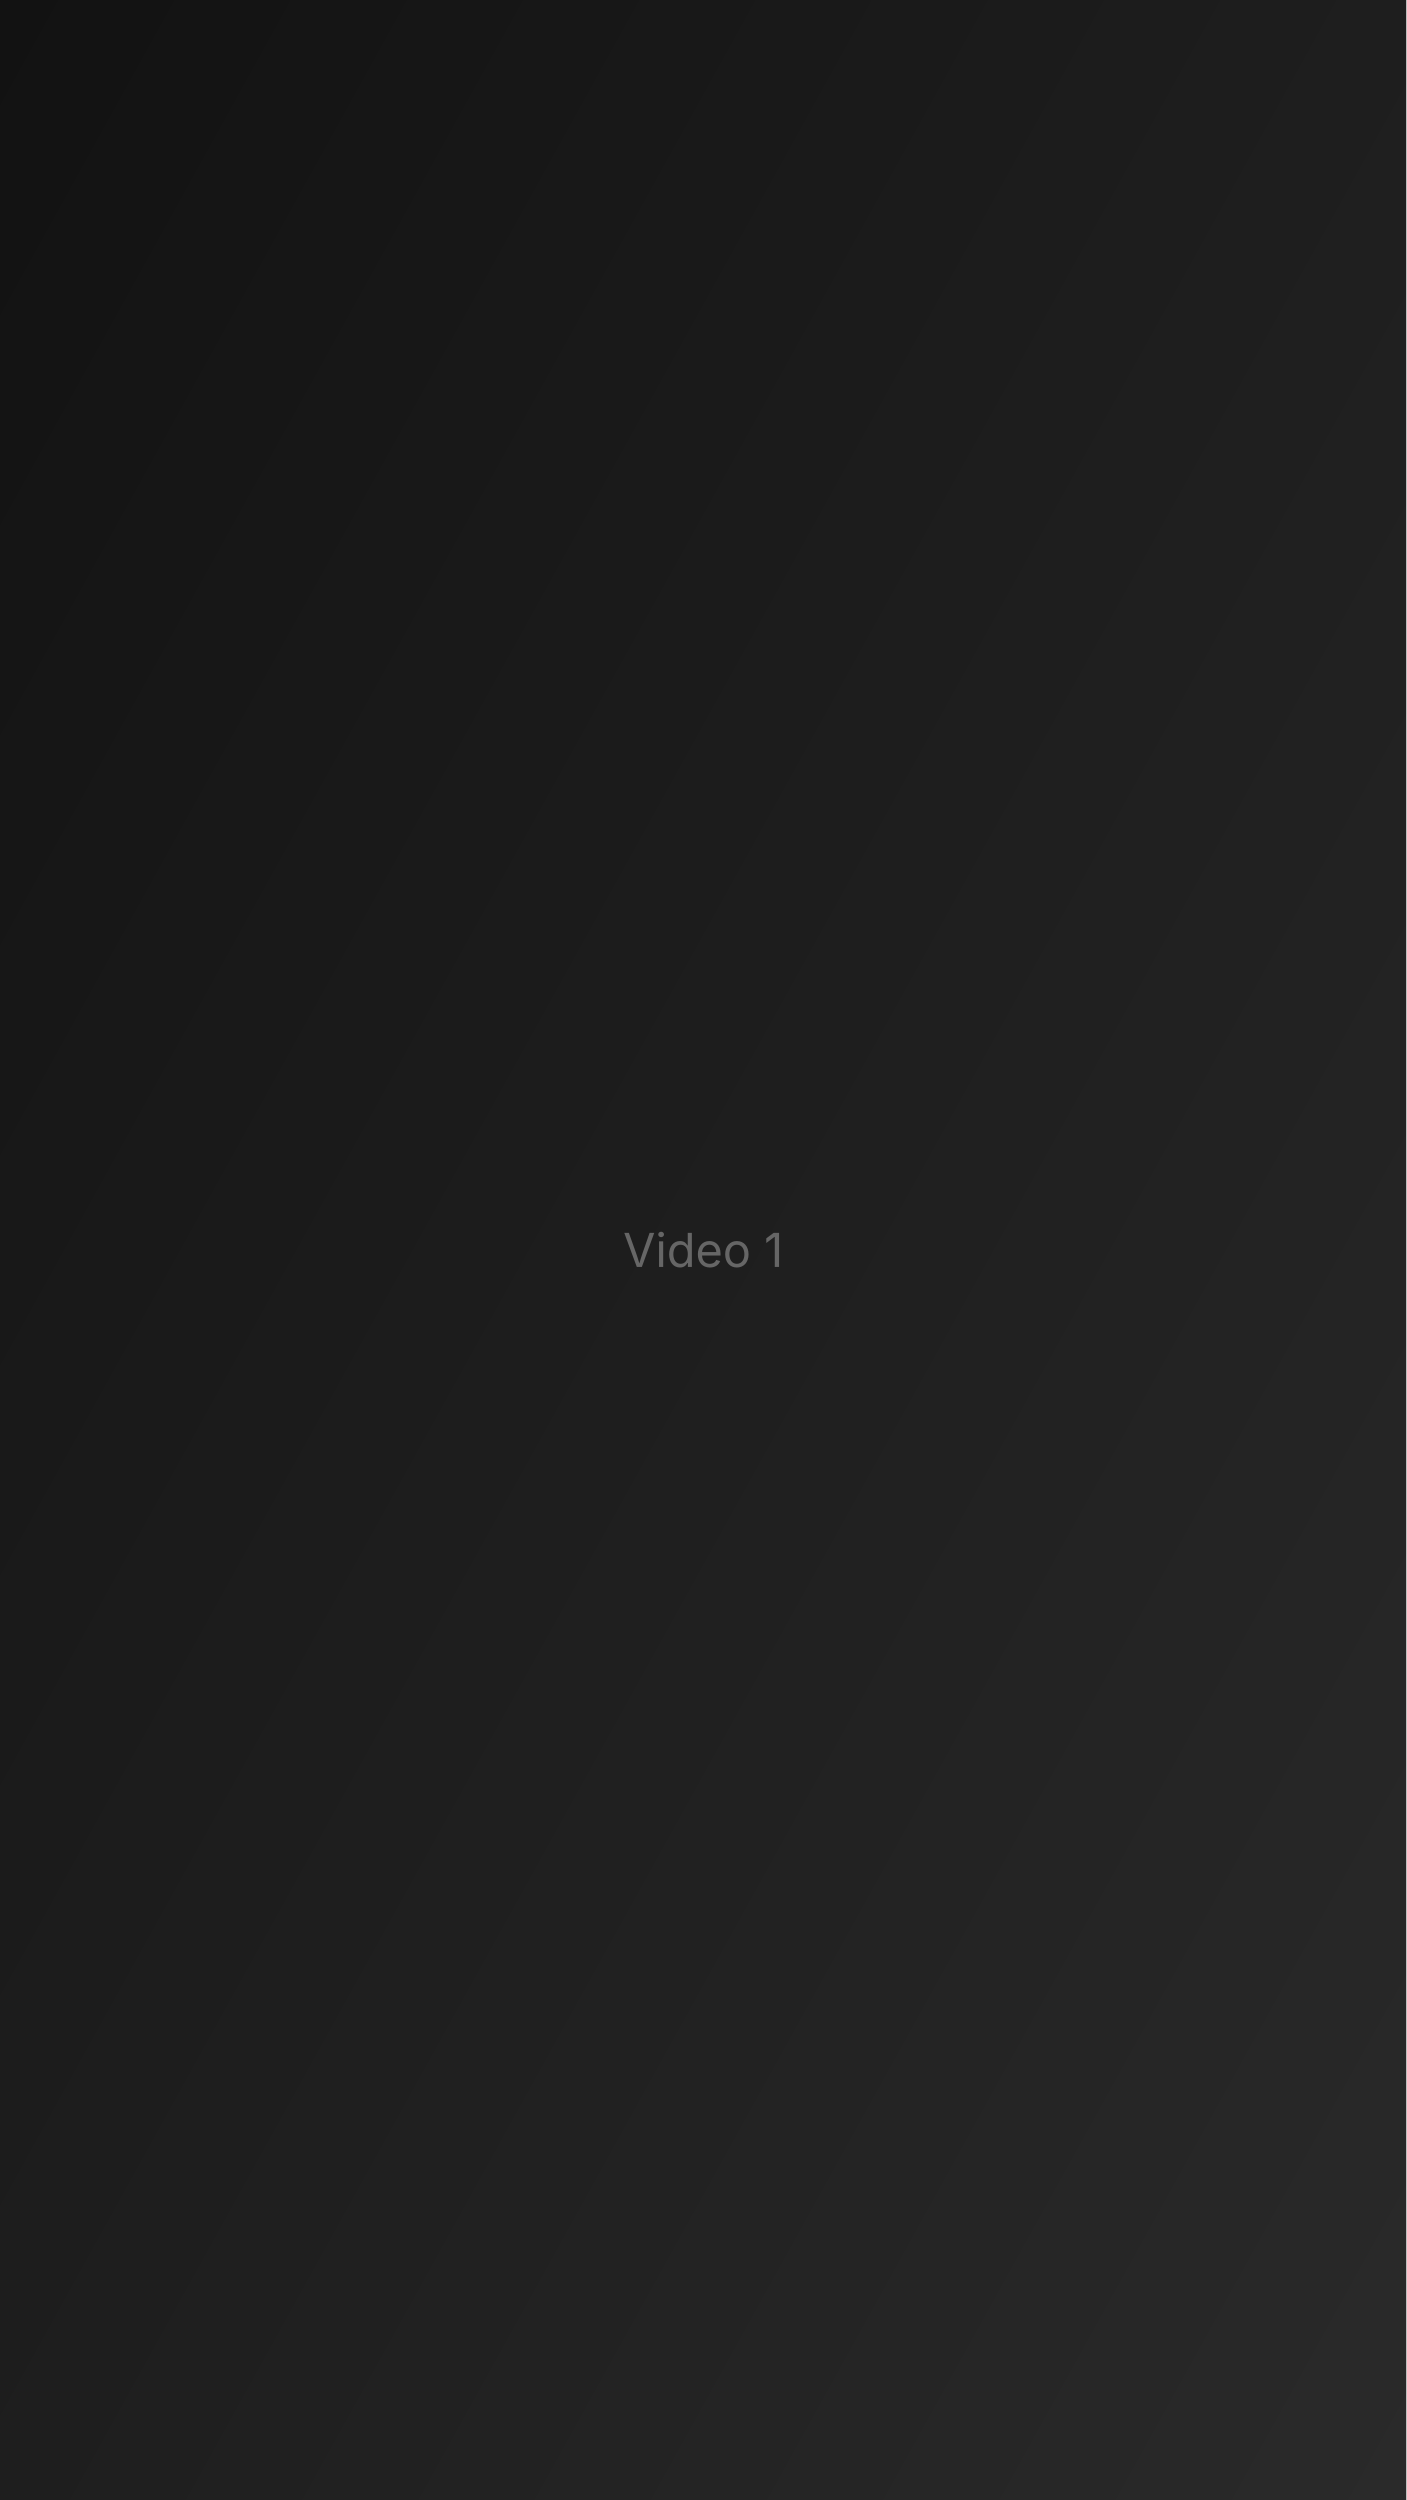
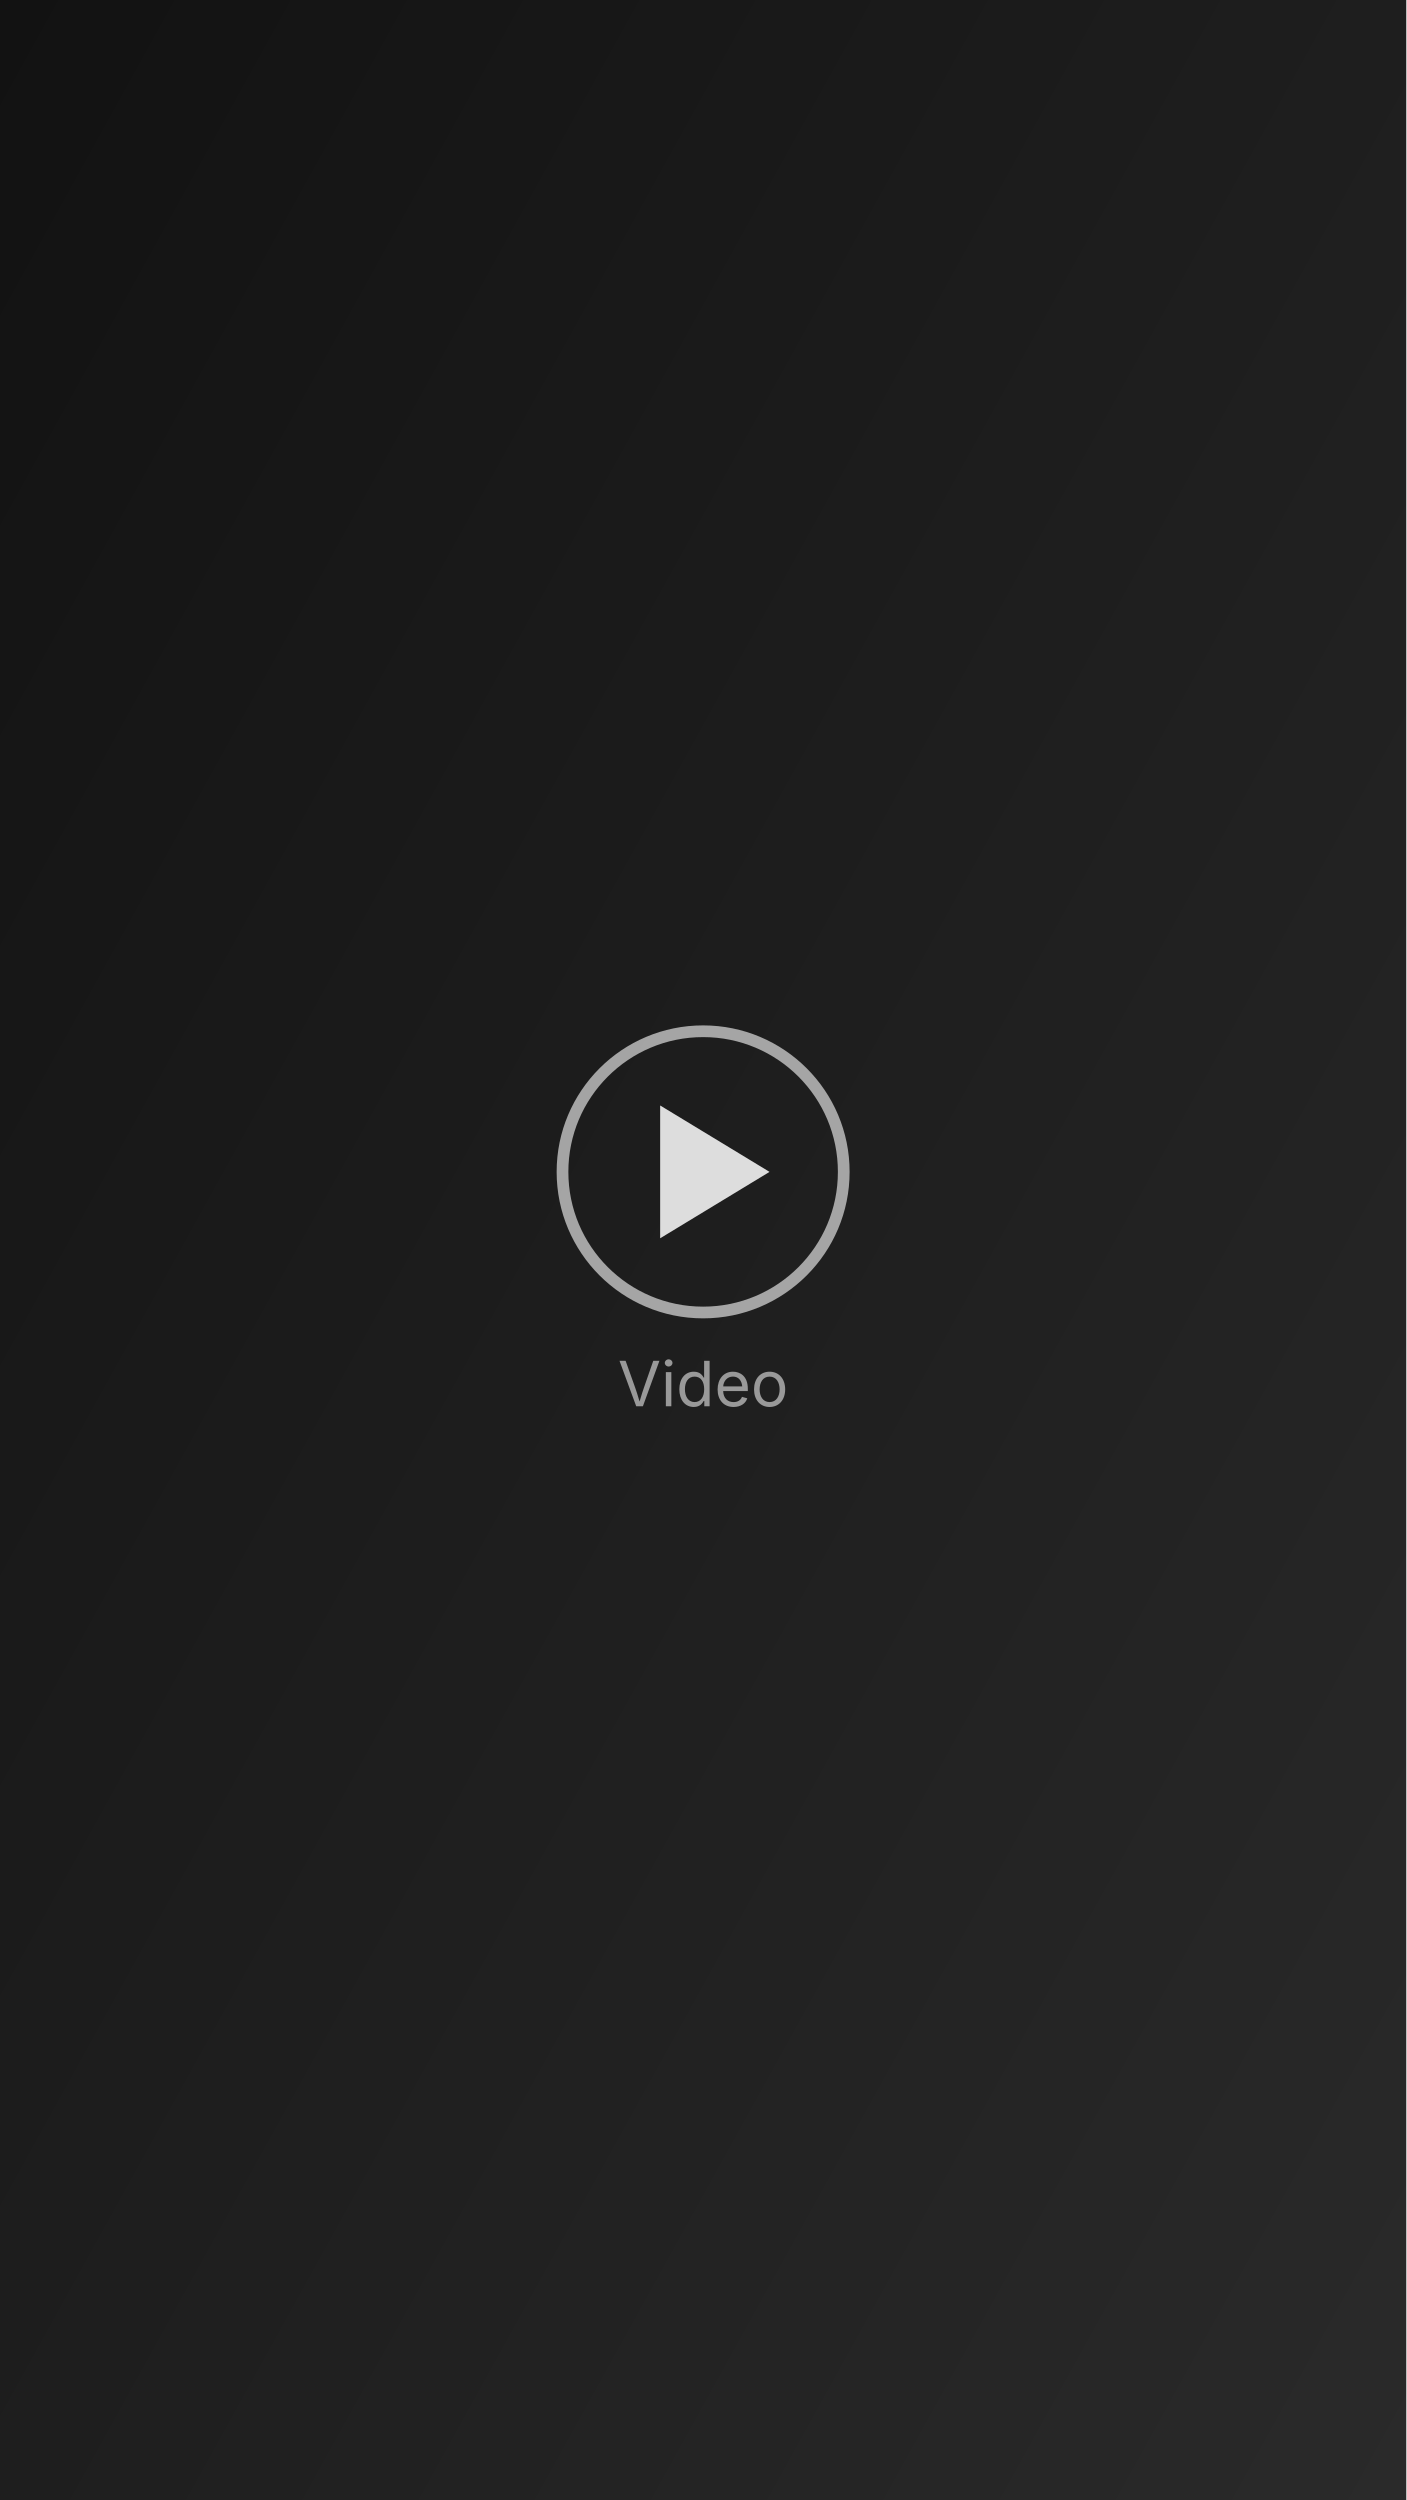
<svg xmlns="http://www.w3.org/2000/svg" width="720" height="1280" viewBox="0 0 720 1280">
  <defs>
    <linearGradient id="g" x1="0" y1="0" x2="1" y2="1">
      <stop offset="0%" stop-color="#121212" />
      <stop offset="100%" stop-color="#2a2a2a" />
    </linearGradient>
  </defs>
  <rect width="100%" height="100%" fill="url(#g)" />
-   <text x="50%" y="50%" fill="#666666" font-family="Inter, Arial, sans-serif" font-size="24" text-anchor="middle" dominant-baseline="middle">Video 1</text>
+   <circle cx="360" cy="600" r="72" fill="none" stroke="#ffffff" stroke-opacity="0.6" stroke-width="6" />
+   <path d="M338 566v68l56-34z" fill="#ffffff" fill-opacity="0.85" />
+   <text x="50%" y="720" fill="#999999" font-family="Inter, Arial, sans-serif" font-size="32" text-anchor="middle">Video</text>
</svg>
